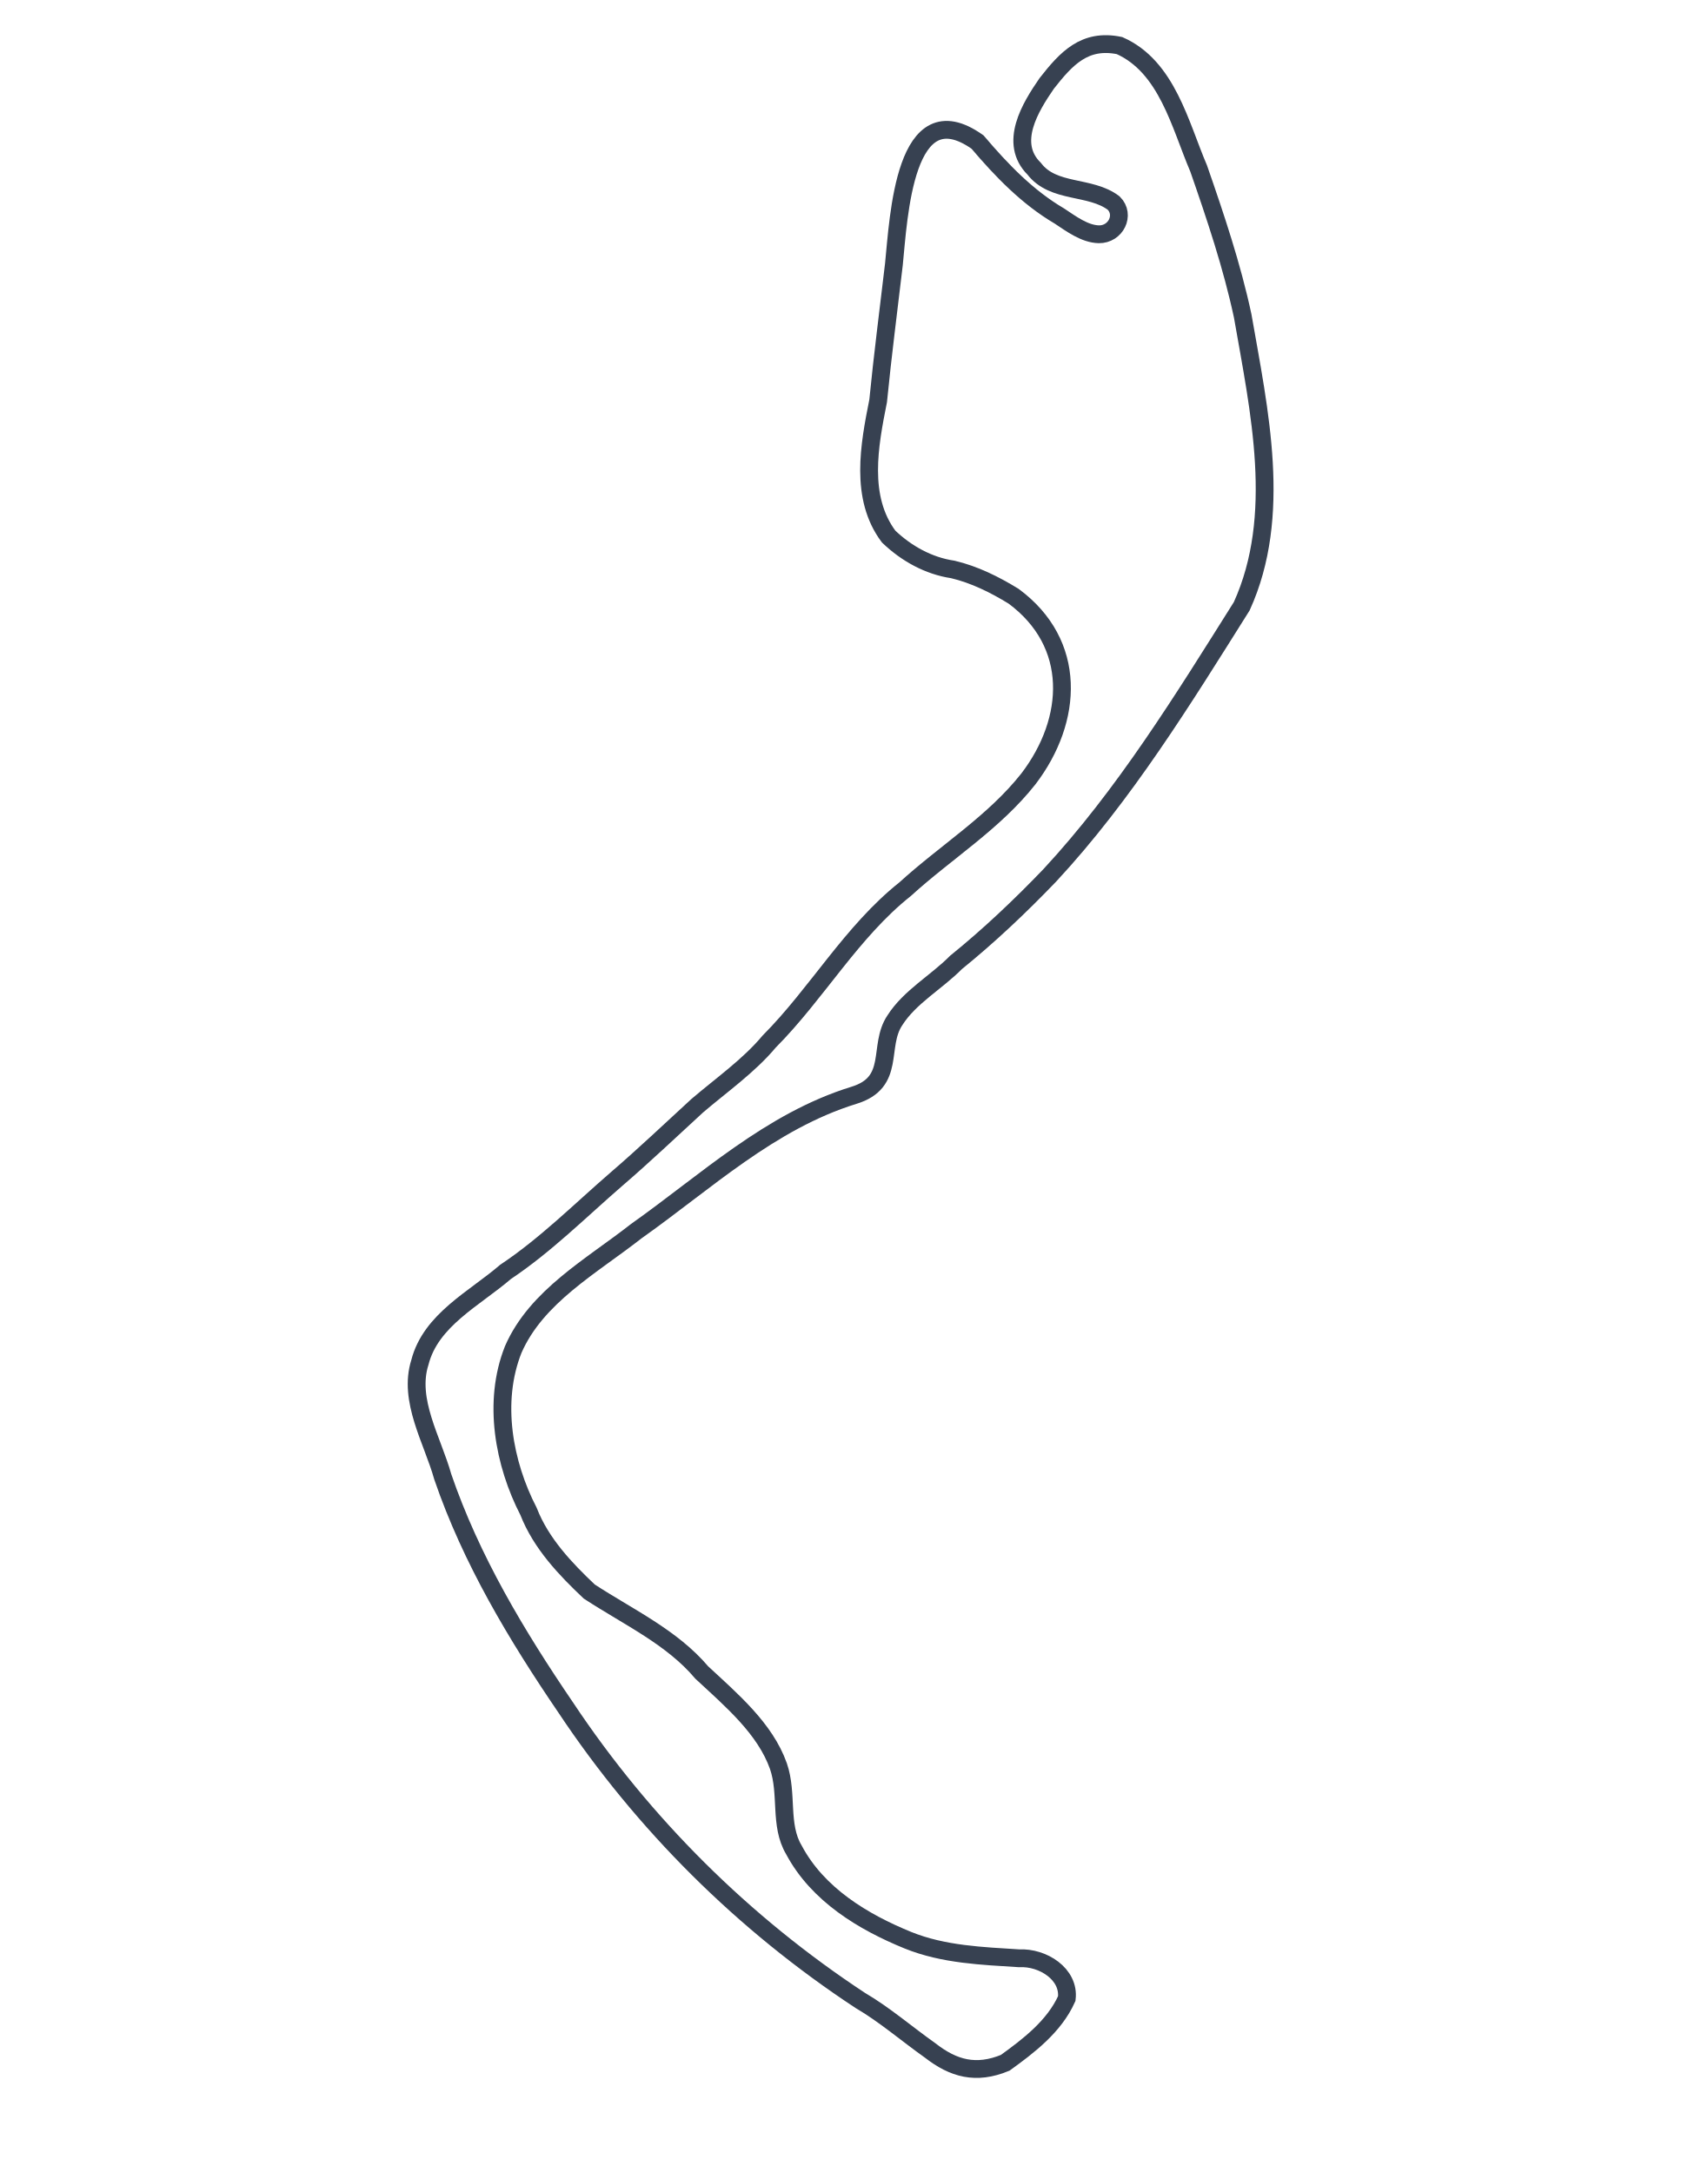
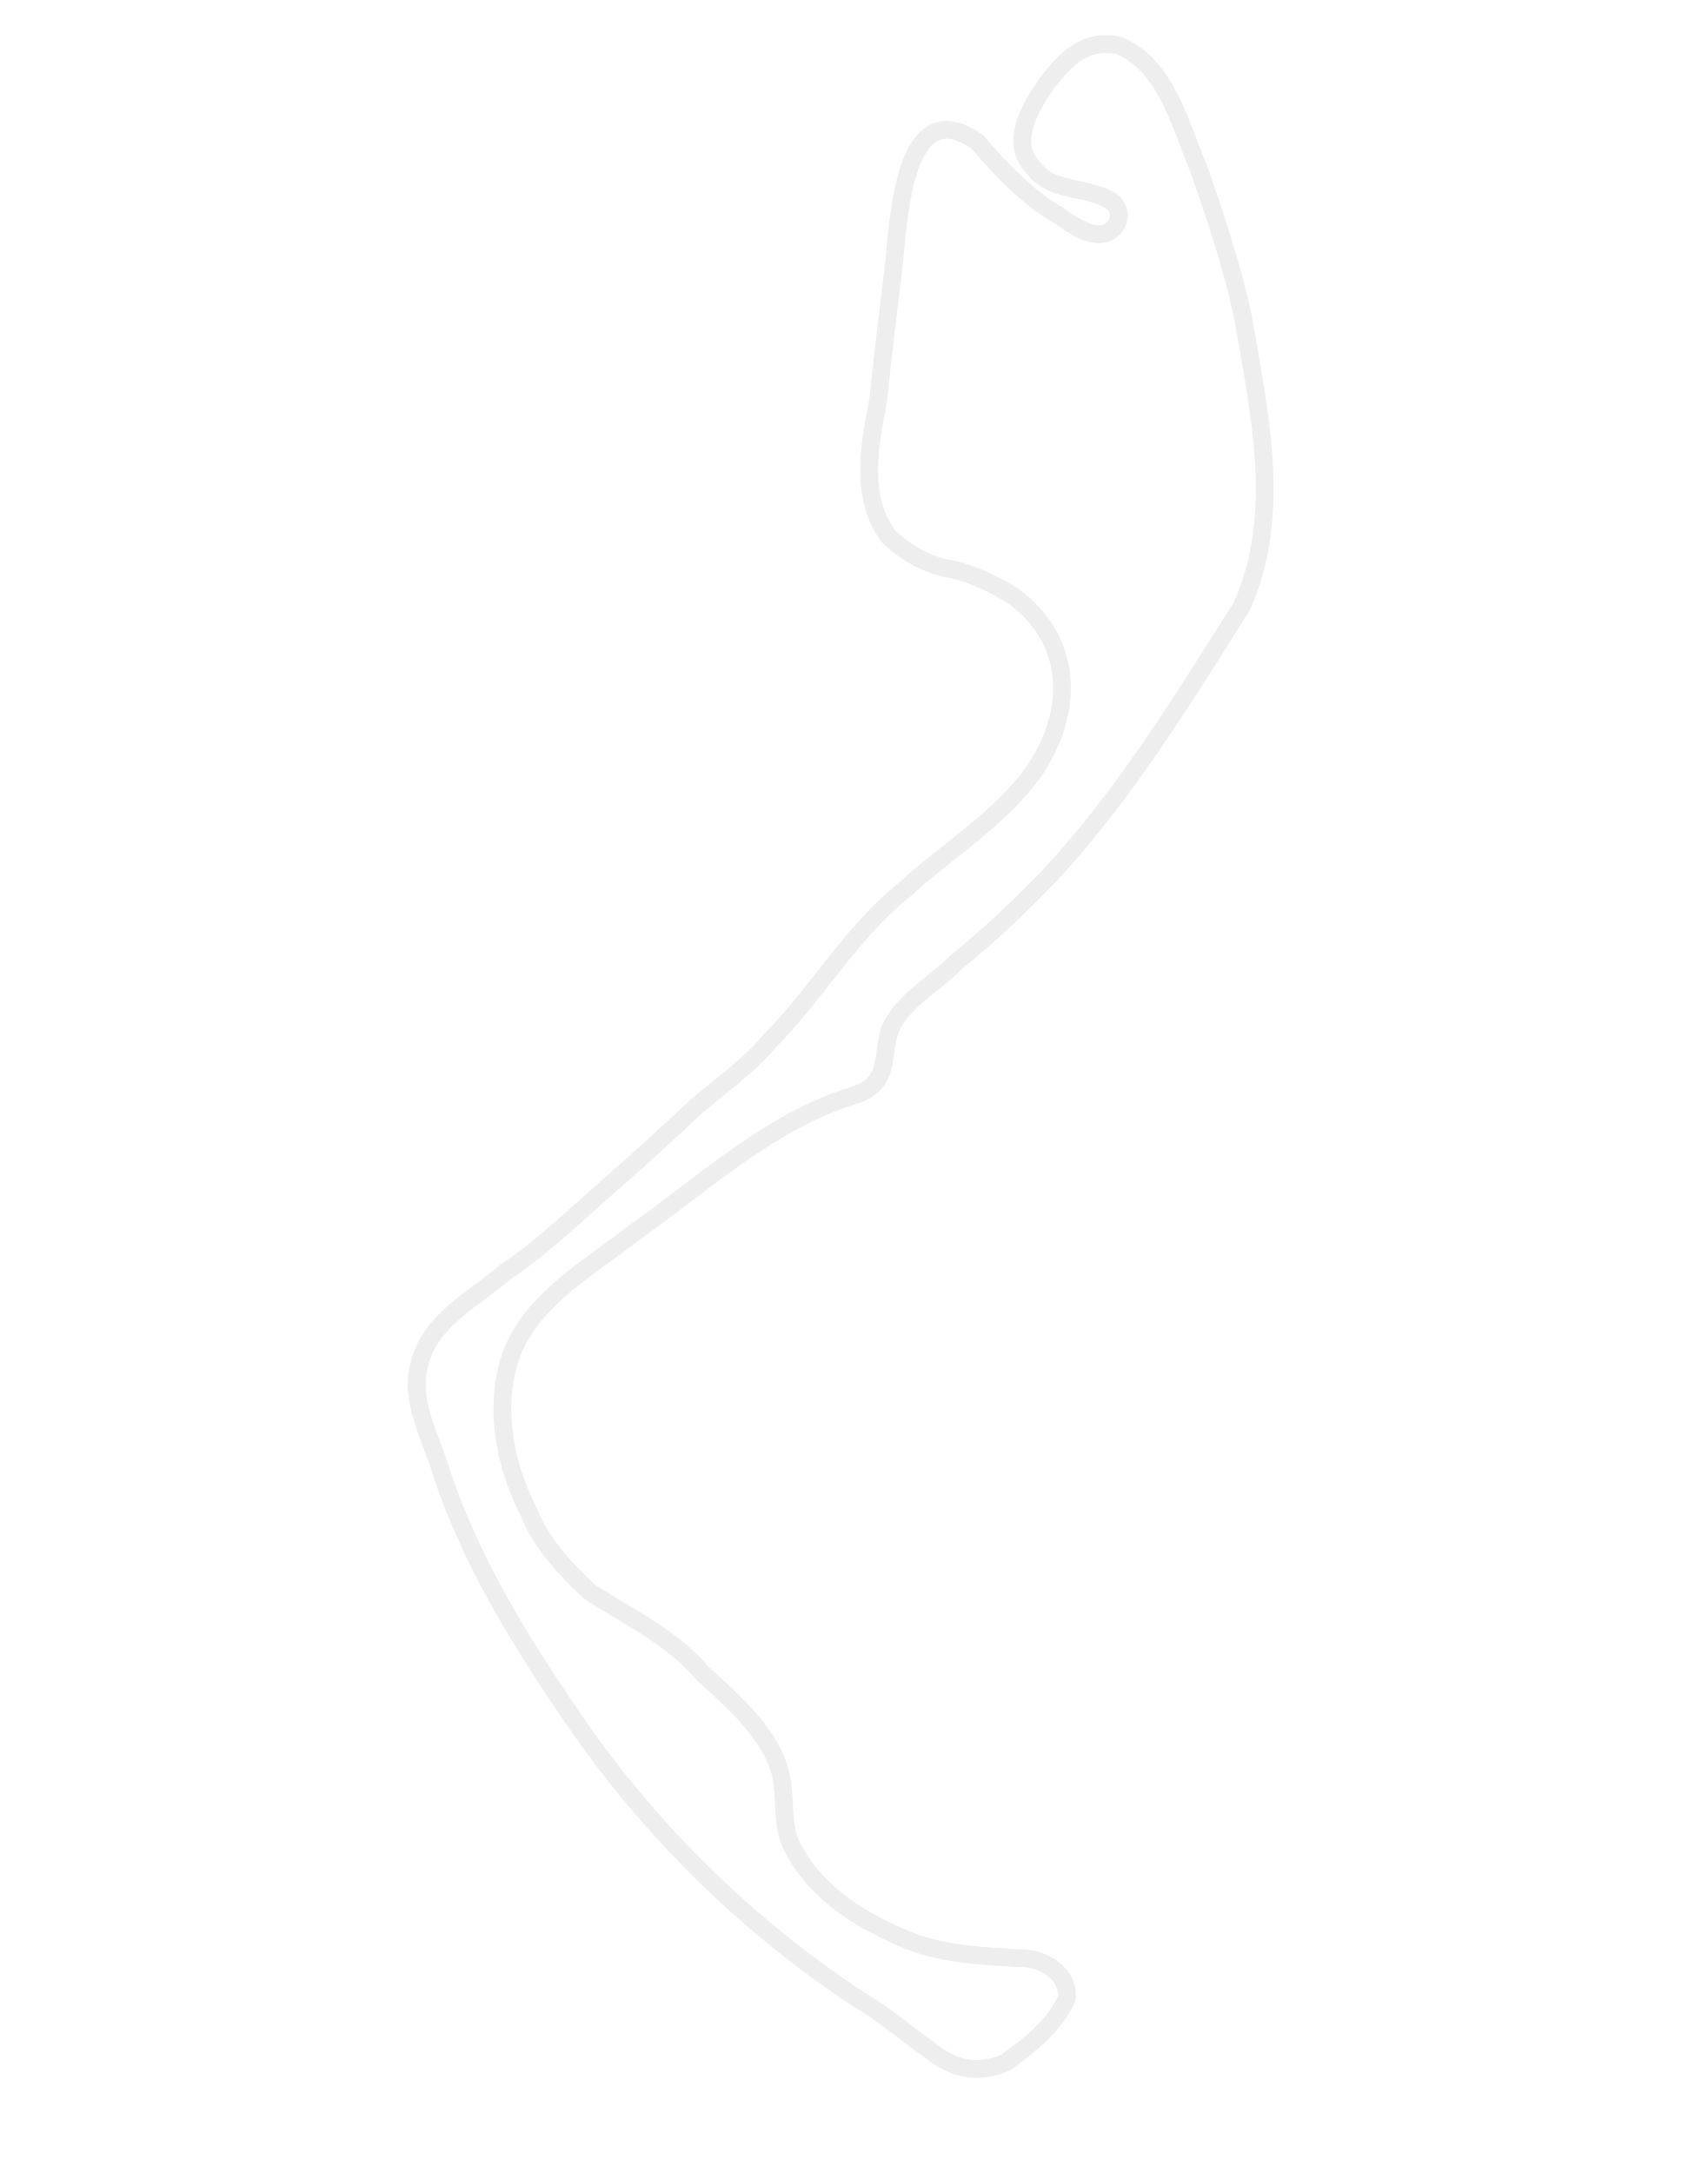
<svg xmlns="http://www.w3.org/2000/svg" version="1.1" id="Layer_1" x="0px" y="0px" viewBox="0 0 753.3 958.5" style="enable-background:new 0 0 753.3 958.5;" xml:space="preserve">
  <style type="text/css">
- 	.st0{fill:none;stroke:#374151;stroke-width:7.854;stroke-miterlimit:3.927;}
+ 	.st0{fill:none;stroke:#EEEEEE;stroke-width:7.854;stroke-miterlimit:3.927;}
</style>
  <g transform="rotate(-30 0 0) translate(-170 250) scale(0.8 0.8)">
    <path vector-effect="non-scaling-stroke" class="st0" d="M11.9,659c-3.6-48.1-4.4-96.9,4.9-144.3c5.2-20.3,4.4-46.1,20.6-60.9  c16.9-17.3,43.8-15.4,65.8-19.6c26.5-1.7,52.5-8.7,78.5-13.7c19.7-3.7,39.5-8.5,58.9-12.8c17.2-3.2,35.6-4.8,52-10.8  c36.2-9.8,69.5-29.7,107-35.3c29.6-6.5,60.8-7.3,89.3-18.7c37.8-15.8,60.7-51.2,43.2-91.3c-5.8-10.7-12.7-21.1-21.6-29.5  c-10.6-8.4-17.8-20.4-21.6-33.4c-3.2-26.7,15.9-48.9,32.4-67.7c14.7-20.5,30-40.5,45.2-60.9c15.1-20.9,52.9-80.3,73.6-35.3  c3.7,20.2,8.6,40.1,18.7,57.9c3.5,7,7.1,15.5,13.8,19.6c8,4.8,18.1-1.9,15.7-10.8c-6.3-15-26.2-21-28.5-38.3  c-5.3-19.5,15.2-30.5,29.5-37.3c16.2-6.5,30.5-11.1,45.2,2c16.9,23.2,7,54.6,3.9,80.5c-5.3,27.8-11,55.9-19.6,82.5  c-18.3,50-35.9,106.5-80.5,138.4c-53.8,28.4-108.1,57.8-165.9,75.6c-22.7,6.6-45.9,12.1-68.7,15.7c-15,4.1-31.6,3.7-45.2,10.8  c-15.5,7.6-16.3,30.1-40.3,24.5c-47-10.7-94.7,0.6-141.4,4.9c-30.9,4.4-65.6,3.6-91.3,22.6c-24.4,19.3-35.9,51.9-37.3,81.5  c-2.9,18.8,1.8,37.9,6.9,55C66.8,633,82,654.5,86.5,679.6c6.6,21.4,14.8,44.2,10.8,65.8c-3.1,16-15.9,28.3-15.7,44.2  c-1,28.1,13.3,53.7,29.5,74.6c13.1,16.8,31.3,28.1,48.1,39.3c11.8,6,19.8,21.6,11.7,32.4c-13.7,9.9-31.5,12.1-47.1,13.7  c-17.3-2.3-26.3-11.5-32.4-26.5c-6.7-14.6-12-29.9-19.6-43.2C37.2,811,16.8,735.9,11.9,659z" />
  </g>
</svg>
